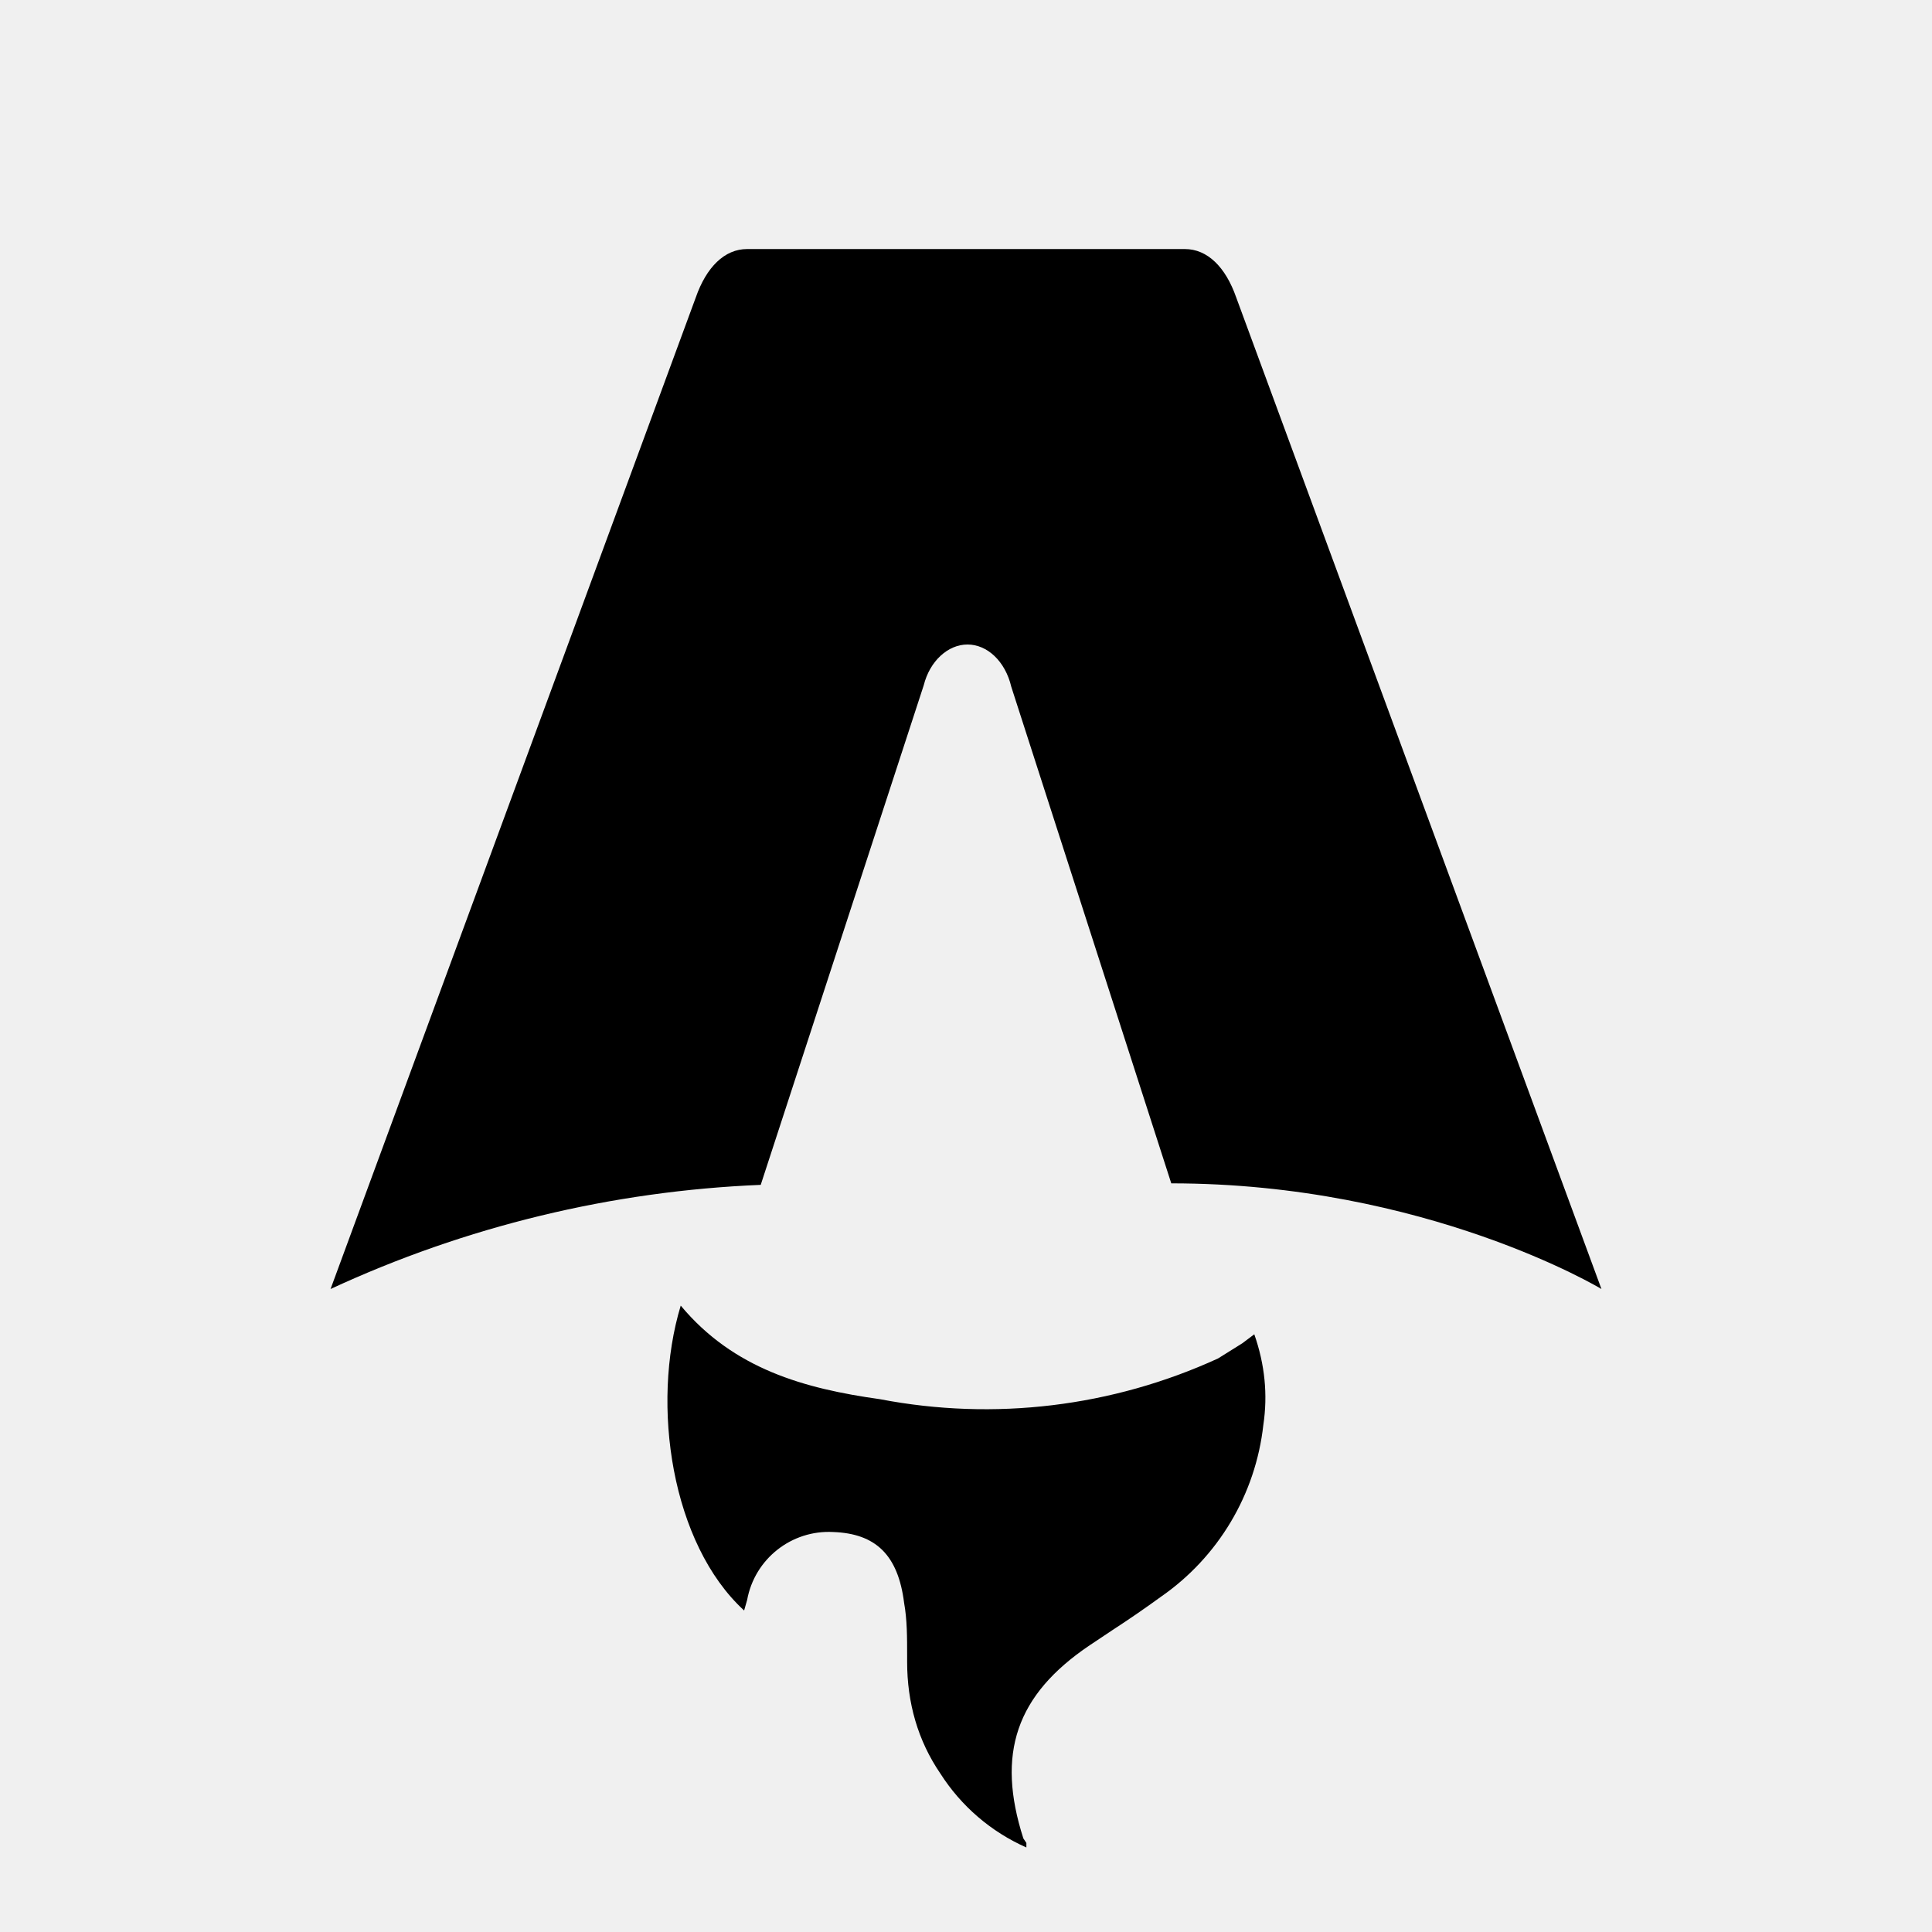
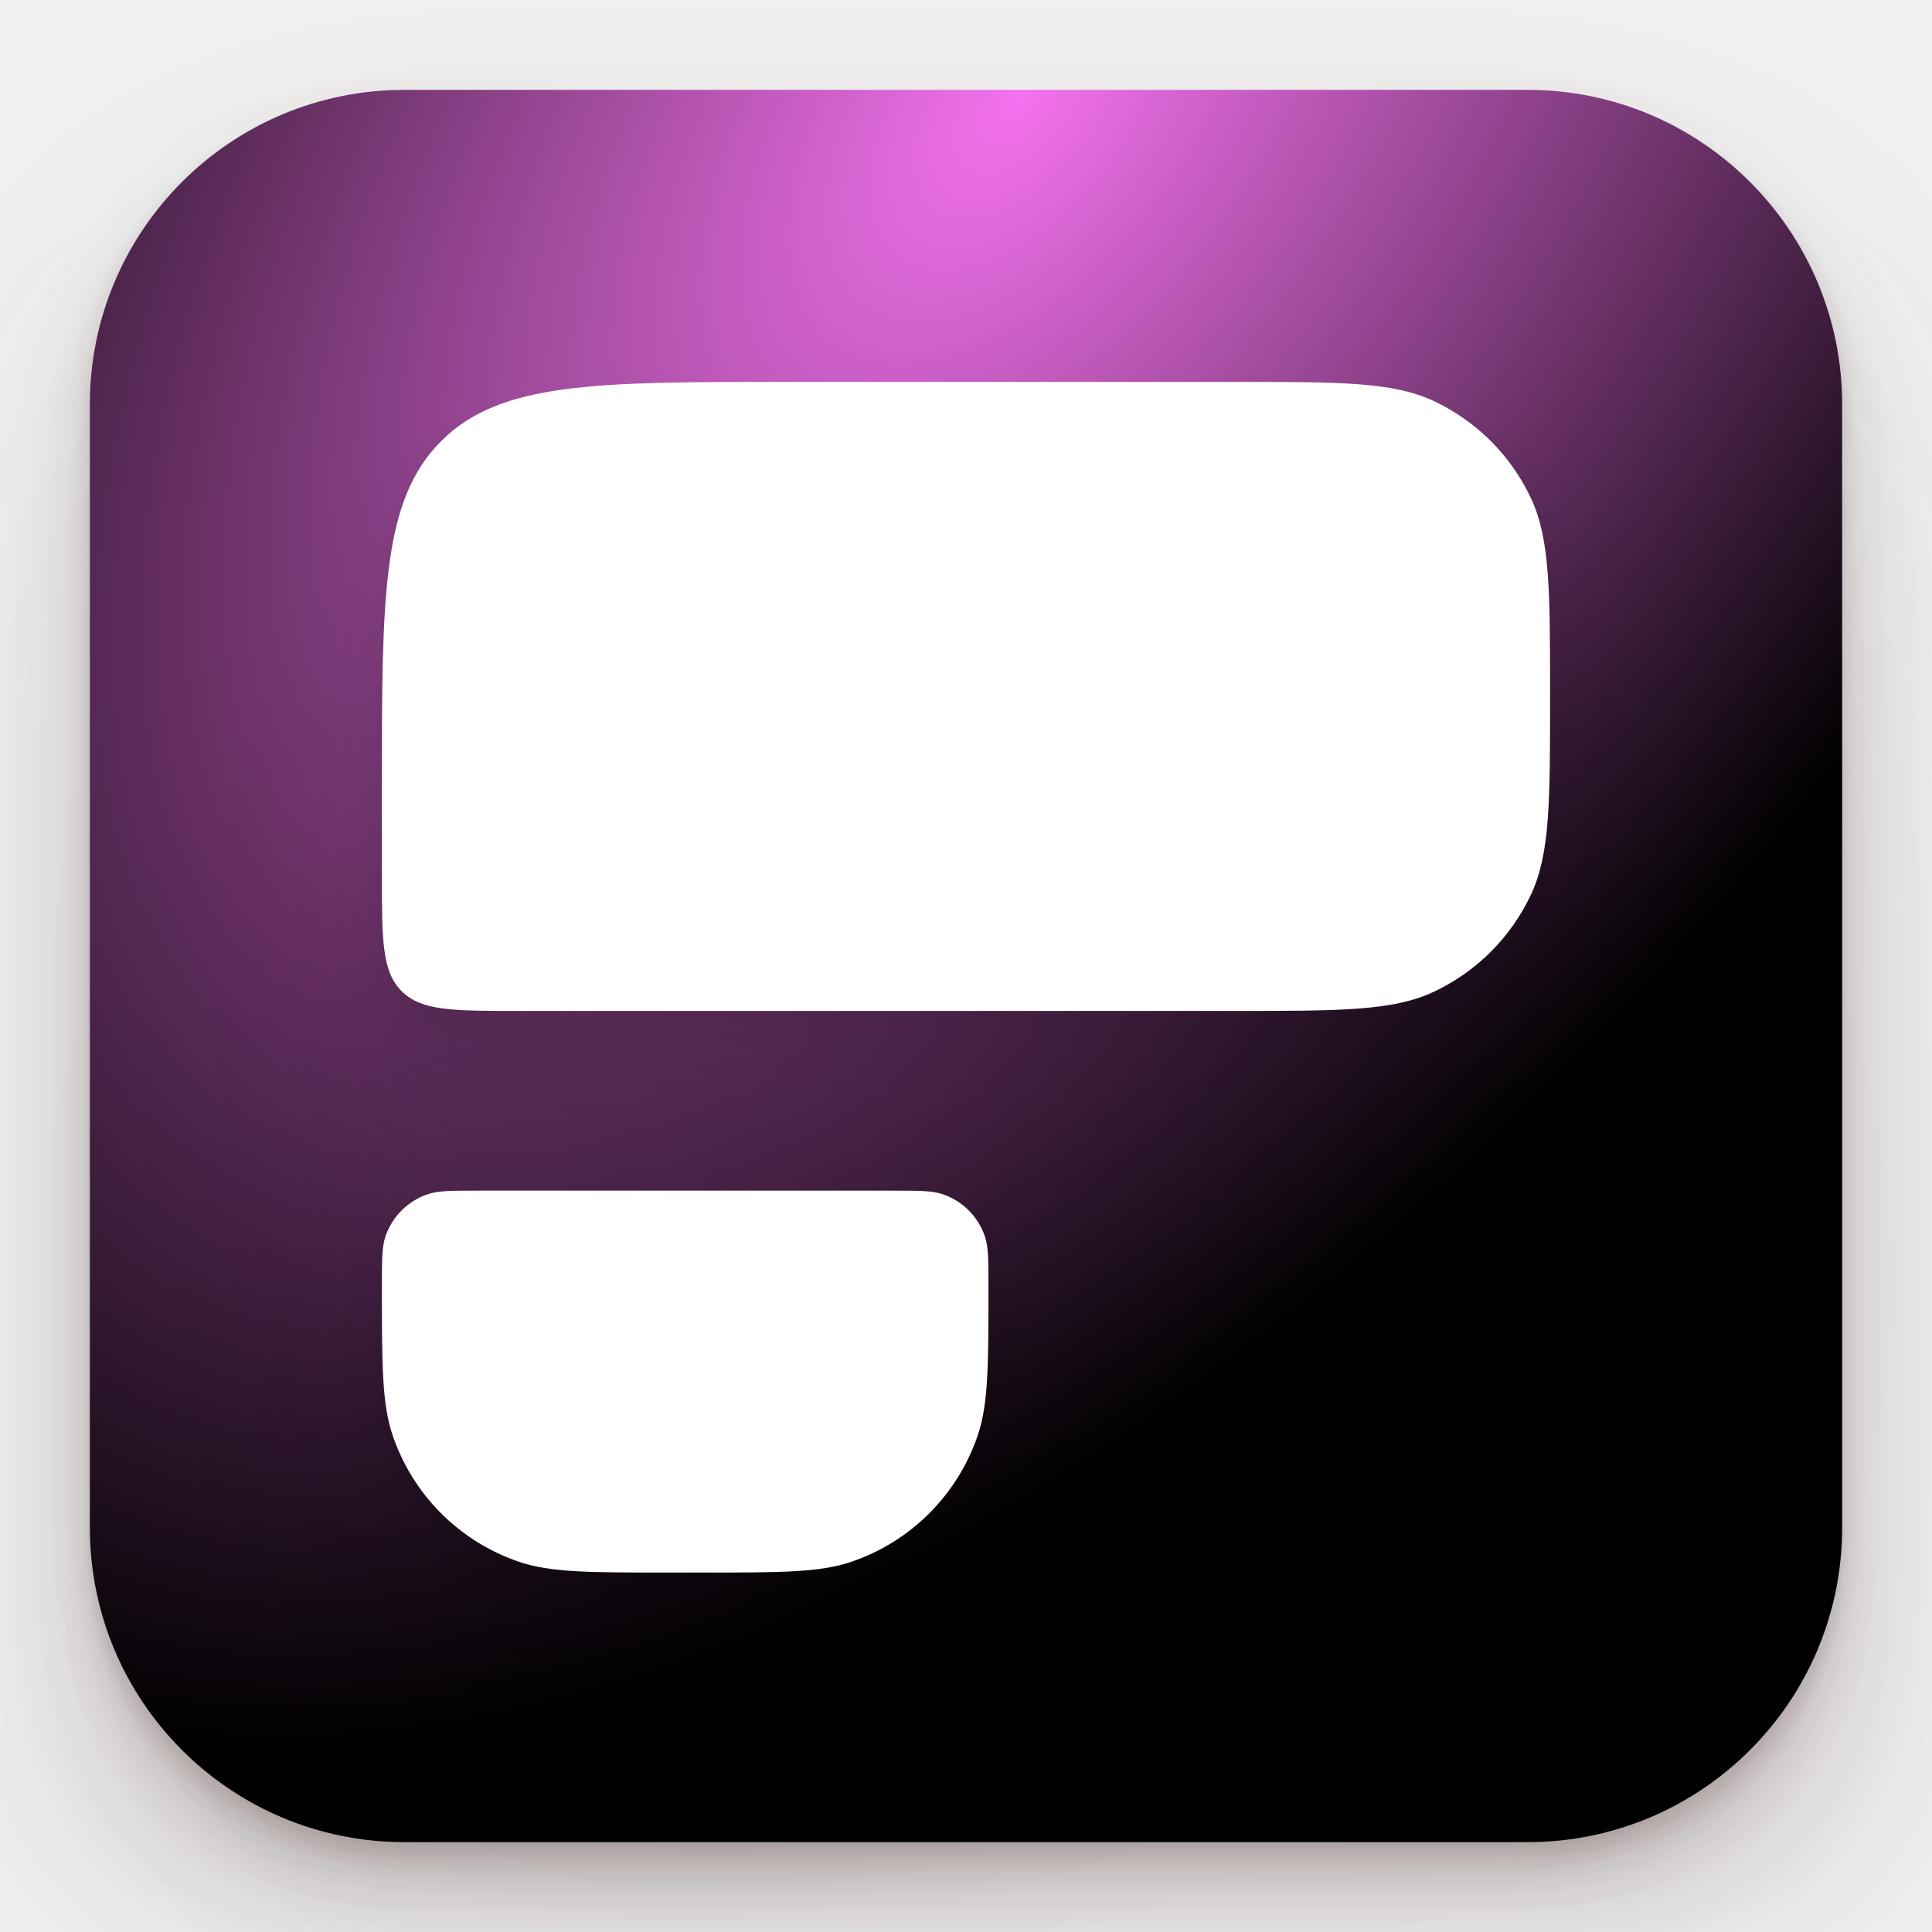
- <svg xmlns="http://www.w3.org/2000/svg" fill="none" viewBox="0 0 128 128">
-   <path d="M50.4 78.5a75.1 75.1 0 0 0-28.5 6.9l24.2-65.7c.7-2 1.9-3.2 3.4-3.2h29c1.5 0 2.7 1.2 3.4 3.2l24.2 65.7s-11.6-7-28.5-7L67 45.5c-.4-1.7-1.6-2.8-2.9-2.8-1.3 0-2.5 1.1-2.9 2.7L50.4 78.5Zm-1.1 28.2Zm-4.2-20.2c-2 6.6-.6 15.8 4.2 20.2a17.5 17.5 0 0 1 .2-.7 5.5 5.5 0 0 1 5.7-4.5c2.8.1 4.3 1.5 4.7 4.7.2 1.1.2 2.3.2 3.5v.4c0 2.7.7 5.2 2.2 7.4a13 13 0 0 0 5.7 4.9v-.3l-.2-.3c-1.8-5.6-.5-9.5 4.4-12.8l1.5-1a73 73 0 0 0 3.2-2.2 16 16 0 0 0 6.8-11.4c.3-2 .1-4-.6-6l-.8.6-1.6 1a37 37 0 0 1-22.4 2.7c-5-.7-9.7-2-13.2-6.2Z" />
-   <style>
-         path { fill: #000; }
-         @media (prefers-color-scheme: dark) {
-             path { fill: #FFF; }
-         }
-     </style>
+ <svg xmlns="http://www.w3.org/2000/svg" width="86" height="86" viewBox="0 0 86 86" fill="none">
+   <g filter="url(#a)">
+     <rect x="4" y="4" width="78" height="78" rx="14" fill="url(#b)" />
+   </g>
+   <g filter="url(#c)">
+     <path fill-rule="evenodd" clip-rule="evenodd" d="M19.636 19.636C17 22.272 17 26.515 17 35v4c0 2.828 0 4.243.879 5.121C18.757 45 20.172 45 23 45h32c4.663 0 6.995 0 8.804-.843a9.001 9.001 0 0 0 4.353-4.353C69 37.995 69 35.664 69 31c0-4.663 0-6.995-.843-8.804a9.001 9.001 0 0 0-4.353-4.353C61.995 17 59.664 17 55 17H35c-8.485 0-12.728 0-15.364 2.636Zm-2.477 35.4C17 55.505 17 56.086 17 57.25c0 3.49 0 5.236.478 6.643a9 9 0 0 0 5.629 5.63C24.514 70 26.259 70 29.75 70h1.5c3.49 0 5.236 0 6.643-.478a9 9 0 0 0 5.63-5.629C44 62.486 44 60.741 44 57.25c0-1.163 0-1.745-.16-2.214a3 3 0 0 0-1.876-1.877C41.495 53 40.914 53 39.75 53h-18.5c-1.163 0-1.745 0-2.214.16a3 3 0 0 0-1.877 1.876Z" fill="url(#d)" />
+   </g>
+   <defs>
+     <filter id="a" x="-25" y="-7" width="136" height="136" filterUnits="userSpaceOnUse" color-interpolation-filters="sRGB">
+       <feFlood flood-opacity="0" result="BackgroundImageFix" />
+       <feColorMatrix in="SourceAlpha" values="0 0 0 0 0 0 0 0 0 0 0 0 0 0 0 0 0 0 127 0" result="hardAlpha" />
+       <feOffset dy=".498" />
+       <feGaussianBlur stdDeviation=".401" />
+       <feColorMatrix values="0 0 0 0 0.345 0 0 0 0 0.235 0 0 0 0 0.235 0 0 0 0.17 0" />
+       <feBlend in2="BackgroundImageFix" result="effect1_dropShadow_1_2" />
+       <feColorMatrix in="SourceAlpha" values="0 0 0 0 0 0 0 0 0 0 0 0 0 0 0 0 0 0 127 0" result="hardAlpha" />
+       <feOffset dy="1.197" />
+       <feGaussianBlur stdDeviation=".964" />
+       <feColorMatrix values="0 0 0 0 0.345 0 0 0 0 0.235 0 0 0 0 0.235 0 0 0 0.099 0" />
+       <feBlend in2="effect1_dropShadow_1_2" result="effect2_dropShadow_1_2" />
+       <feColorMatrix in="SourceAlpha" values="0 0 0 0 0 0 0 0 0 0 0 0 0 0 0 0 0 0 127 0" result="hardAlpha" />
+       <feOffset dy="2.254" />
+       <feGaussianBlur stdDeviation="1.816" />
+       <feColorMatrix values="0 0 0 0 0.345 0 0 0 0 0.235 0 0 0 0 0.235 0 0 0 0.094 0" />
+       <feBlend in2="effect2_dropShadow_1_2" result="effect3_dropShadow_1_2" />
+       <feColorMatrix in="SourceAlpha" values="0 0 0 0 0 0 0 0 0 0 0 0 0 0 0 0 0 0 127 0" result="hardAlpha" />
+       <feOffset dy="4.021" />
+       <feGaussianBlur stdDeviation="3.239" />
+       <feColorMatrix values="0 0 0 0 0.345 0 0 0 0 0.235 0 0 0 0 0.235 0 0 0 0.097 0" />
+       <feBlend in2="effect3_dropShadow_1_2" result="effect4_dropShadow_1_2" />
+       <feColorMatrix in="SourceAlpha" values="0 0 0 0 0 0 0 0 0 0 0 0 0 0 0 0 0 0 127 0" result="hardAlpha" />
+       <feOffset dy="7.52" />
+       <feGaussianBlur stdDeviation="6.058" />
+       <feColorMatrix values="0 0 0 0 0.345 0 0 0 0 0.235 0 0 0 0 0.235 0 0 0 0.097 0" />
+       <feBlend in2="effect4_dropShadow_1_2" result="effect5_dropShadow_1_2" />
+       <feColorMatrix in="SourceAlpha" values="0 0 0 0 0 0 0 0 0 0 0 0 0 0 0 0 0 0 127 0" result="hardAlpha" />
+       <feOffset dy="18" />
+       <feGaussianBlur stdDeviation="14.5" />
+       <feColorMatrix values="0 0 0 0 0.345 0 0 0 0 0.235 0 0 0 0 0.235 0 0 0 0.086 0" />
+       <feBlend in2="effect5_dropShadow_1_2" result="effect6_dropShadow_1_2" />
+       <feBlend in="SourceGraphic" in2="effect6_dropShadow_1_2" result="shape" />
+     </filter>
+     <filter id="c" x="-25" y="-25" width="136" height="152" filterUnits="userSpaceOnUse" color-interpolation-filters="sRGB">
+       <feFlood flood-opacity="0" result="BackgroundImageFix" />
+       <feGaussianBlur in="BackgroundImageFix" stdDeviation="21" />
+       <feComposite in2="SourceAlpha" operator="in" result="effect1_backgroundBlur_1_2" />
+       <feColorMatrix in="SourceAlpha" values="0 0 0 0 0 0 0 0 0 0 0 0 0 0 0 0 0 0 127 0" result="hardAlpha" />
+       <feOffset dy=".719" />
+       <feGaussianBlur stdDeviation=".429" />
+       <feColorMatrix values="0 0 0 0 0 0 0 0 0 0 0 0 0 0 0 0 0 0 0.028 0" />
+       <feBlend in2="effect1_backgroundBlur_1_2" result="effect2_dropShadow_1_2" />
+       <feColorMatrix in="SourceAlpha" values="0 0 0 0 0 0 0 0 0 0 0 0 0 0 0 0 0 0 127 0" result="hardAlpha" />
+       <feOffset dy="1.729" />
+       <feGaussianBlur stdDeviation="1.031" />
+       <feColorMatrix values="0 0 0 0 0 0 0 0 0 0 0 0 0 0 0 0 0 0 0.04 0" />
+       <feBlend in2="effect2_dropShadow_1_2" result="effect3_dropShadow_1_2" />
+       <feColorMatrix in="SourceAlpha" values="0 0 0 0 0 0 0 0 0 0 0 0 0 0 0 0 0 0 127 0" result="hardAlpha" />
+       <feOffset dy="3.256" />
+       <feGaussianBlur stdDeviation="1.941" />
+       <feColorMatrix values="0 0 0 0 0 0 0 0 0 0 0 0 0 0 0 0 0 0 0.046 0" />
+       <feBlend in2="effect3_dropShadow_1_2" result="effect4_dropShadow_1_2" />
+       <feColorMatrix in="SourceAlpha" values="0 0 0 0 0 0 0 0 0 0 0 0 0 0 0 0 0 0 127 0" result="hardAlpha" />
+       <feOffset dy="5.807" />
+       <feGaussianBlur stdDeviation="3.462" />
+       <feColorMatrix values="0 0 0 0 0 0 0 0 0 0 0 0 0 0 0 0 0 0 0.05 0" />
+       <feBlend in2="effect4_dropShadow_1_2" result="effect5_dropShadow_1_2" />
+       <feColorMatrix in="SourceAlpha" values="0 0 0 0 0 0 0 0 0 0 0 0 0 0 0 0 0 0 127 0" result="hardAlpha" />
+       <feOffset dy="10.862" />
+       <feGaussianBlur stdDeviation="6.476" />
+       <feColorMatrix values="0 0 0 0 0 0 0 0 0 0 0 0 0 0 0 0 0 0 0.054 0" />
+       <feBlend in2="effect5_dropShadow_1_2" result="effect6_dropShadow_1_2" />
+       <feColorMatrix in="SourceAlpha" values="0 0 0 0 0 0 0 0 0 0 0 0 0 0 0 0 0 0 127 0" result="hardAlpha" />
+       <feOffset dy="26" />
+       <feGaussianBlur stdDeviation="15.5" />
+       <feColorMatrix values="0 0 0 0 0 0 0 0 0 0 0 0 0 0 0 0 0 0 0.07 0" />
+       <feBlend in2="effect6_dropShadow_1_2" result="effect7_dropShadow_1_2" />
+       <feBlend in="SourceGraphic" in2="effect7_dropShadow_1_2" result="shape" />
+     </filter>
+     <radialGradient id="b" cx="0" cy="0" r="1" gradientUnits="userSpaceOnUse" gradientTransform="matrix(37.526 28.224 -51.94 69.06 45.5 4)">
+       <stop stop-color="#F472EE" />
+       <stop offset="1" />
+     </radialGradient>
+     <linearGradient id="d" x1="43" y1="17" x2="43" y2="70" gradientUnits="userSpaceOnUse">
+       <stop stop-color="#fff" />
+       <stop offset=".638" stop-color="#fff" />
+     </linearGradient>
+   </defs>
</svg>
